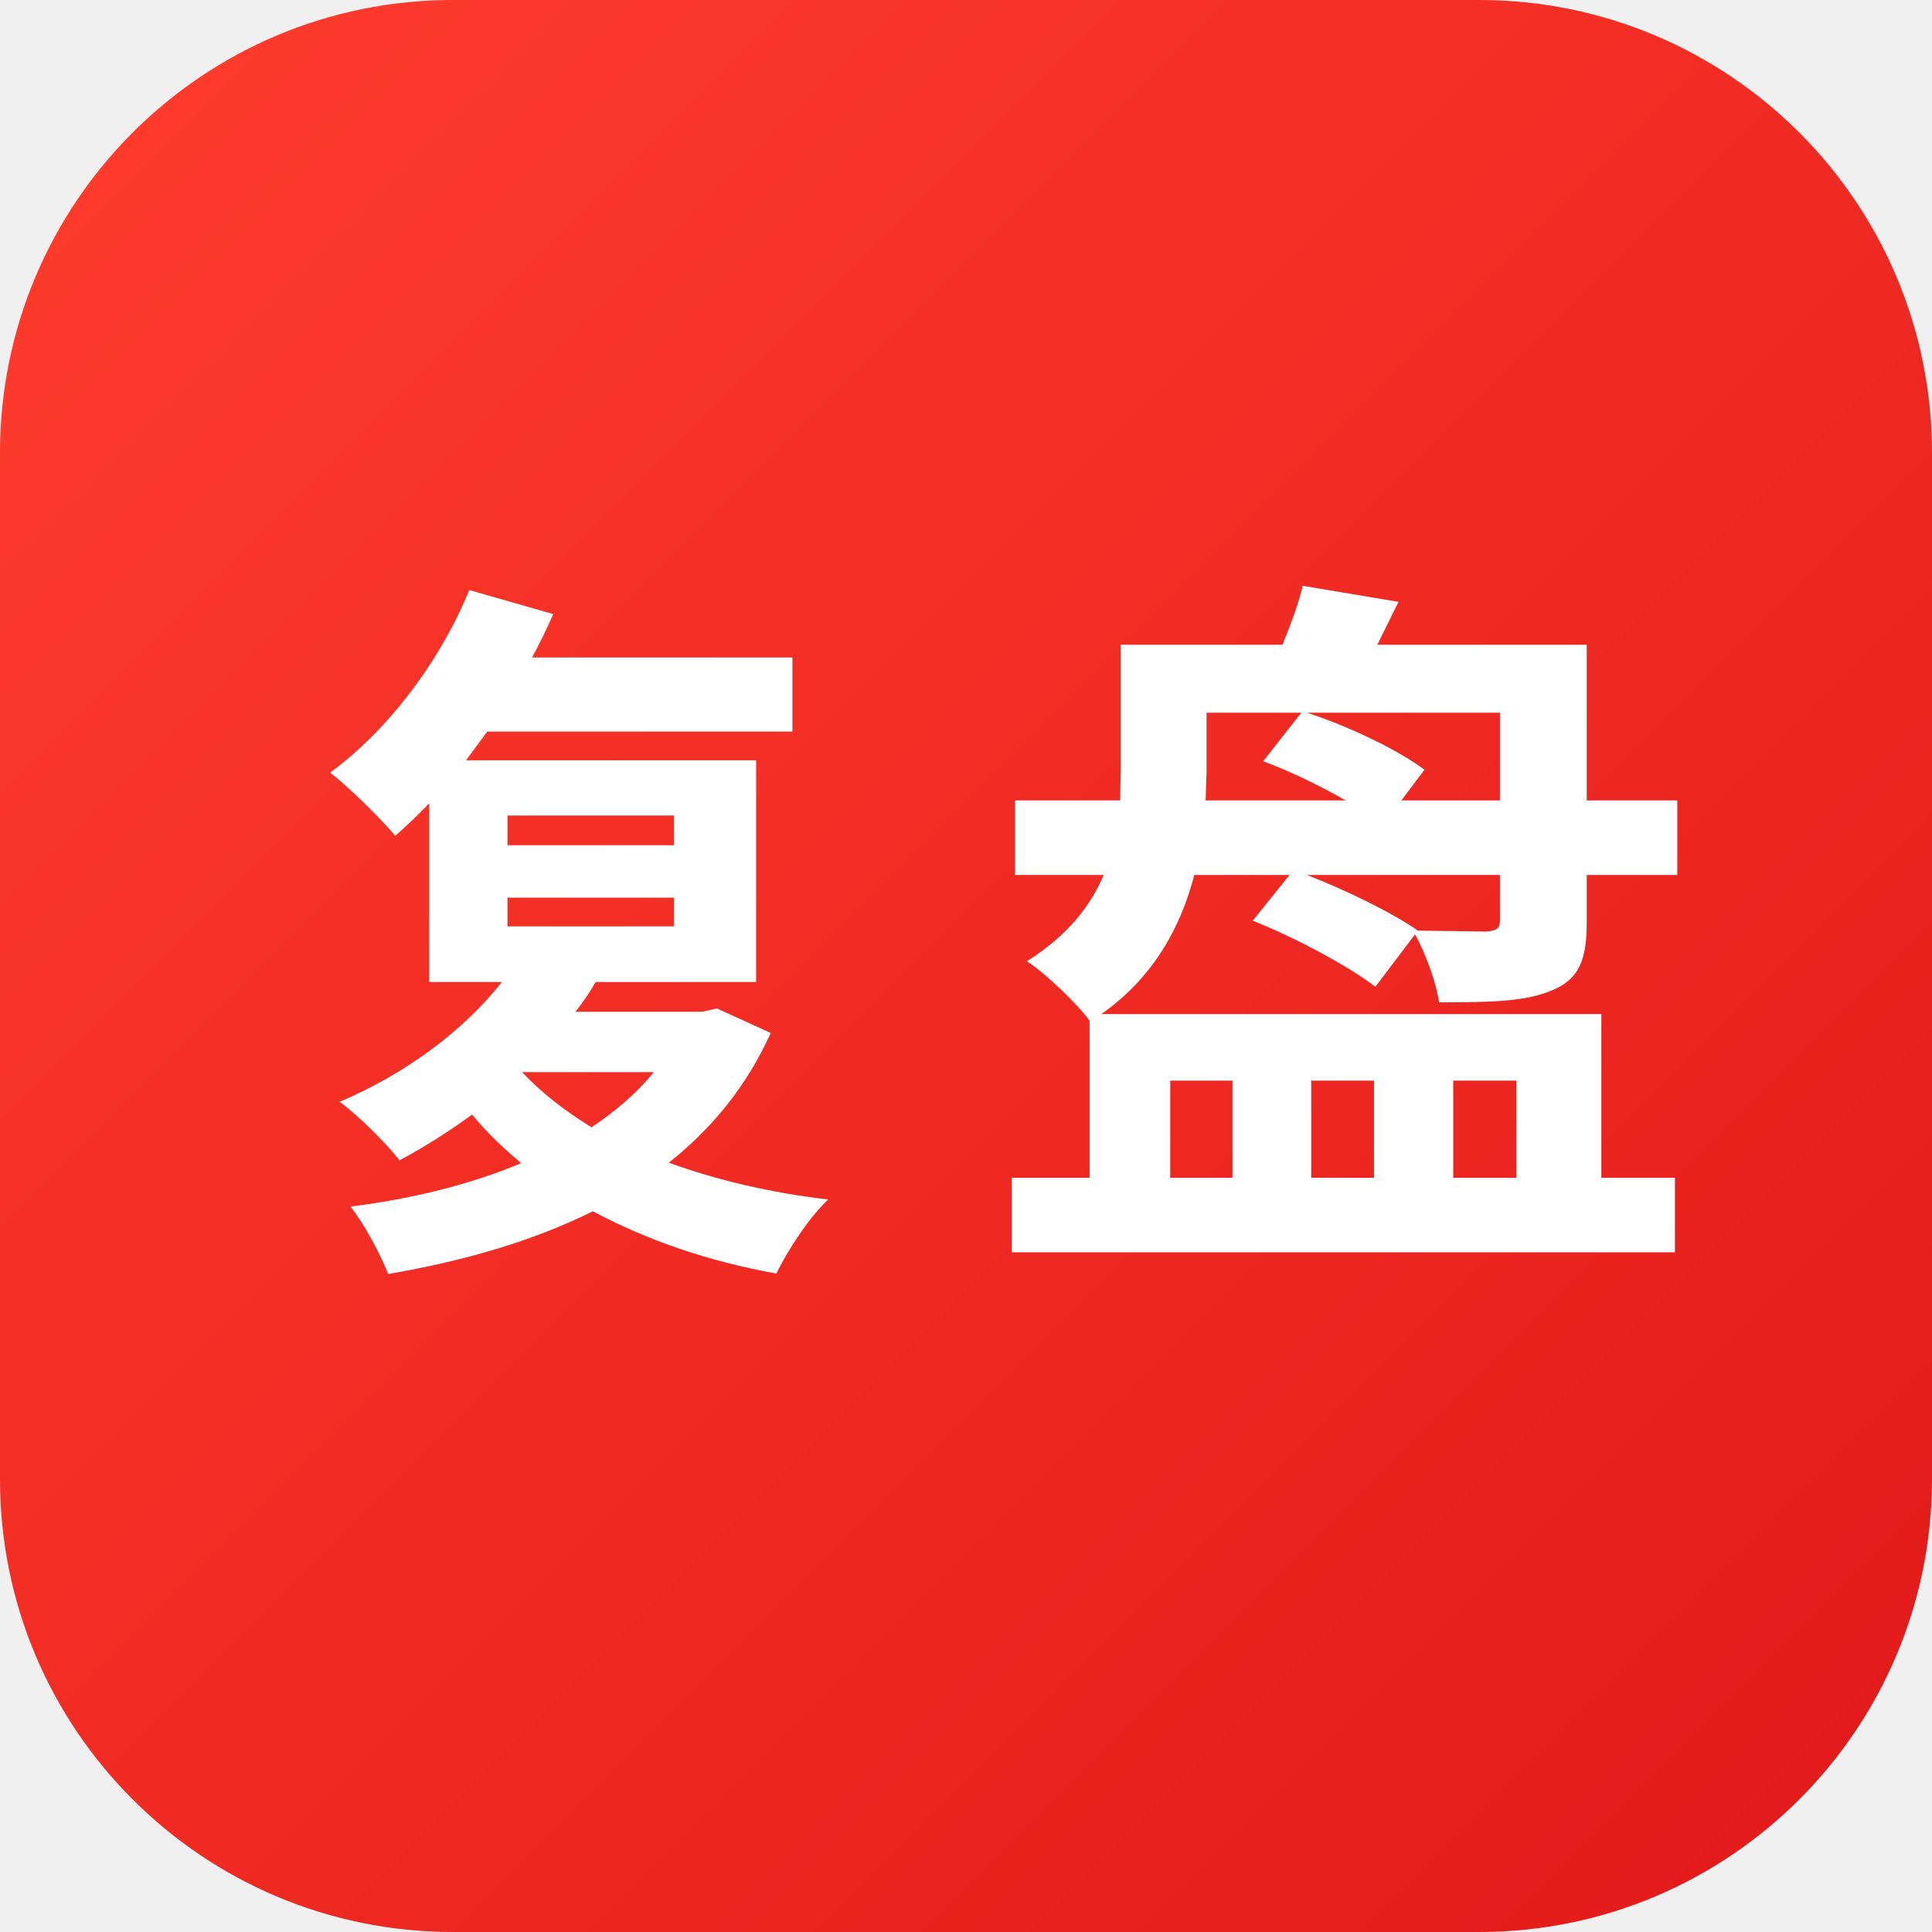
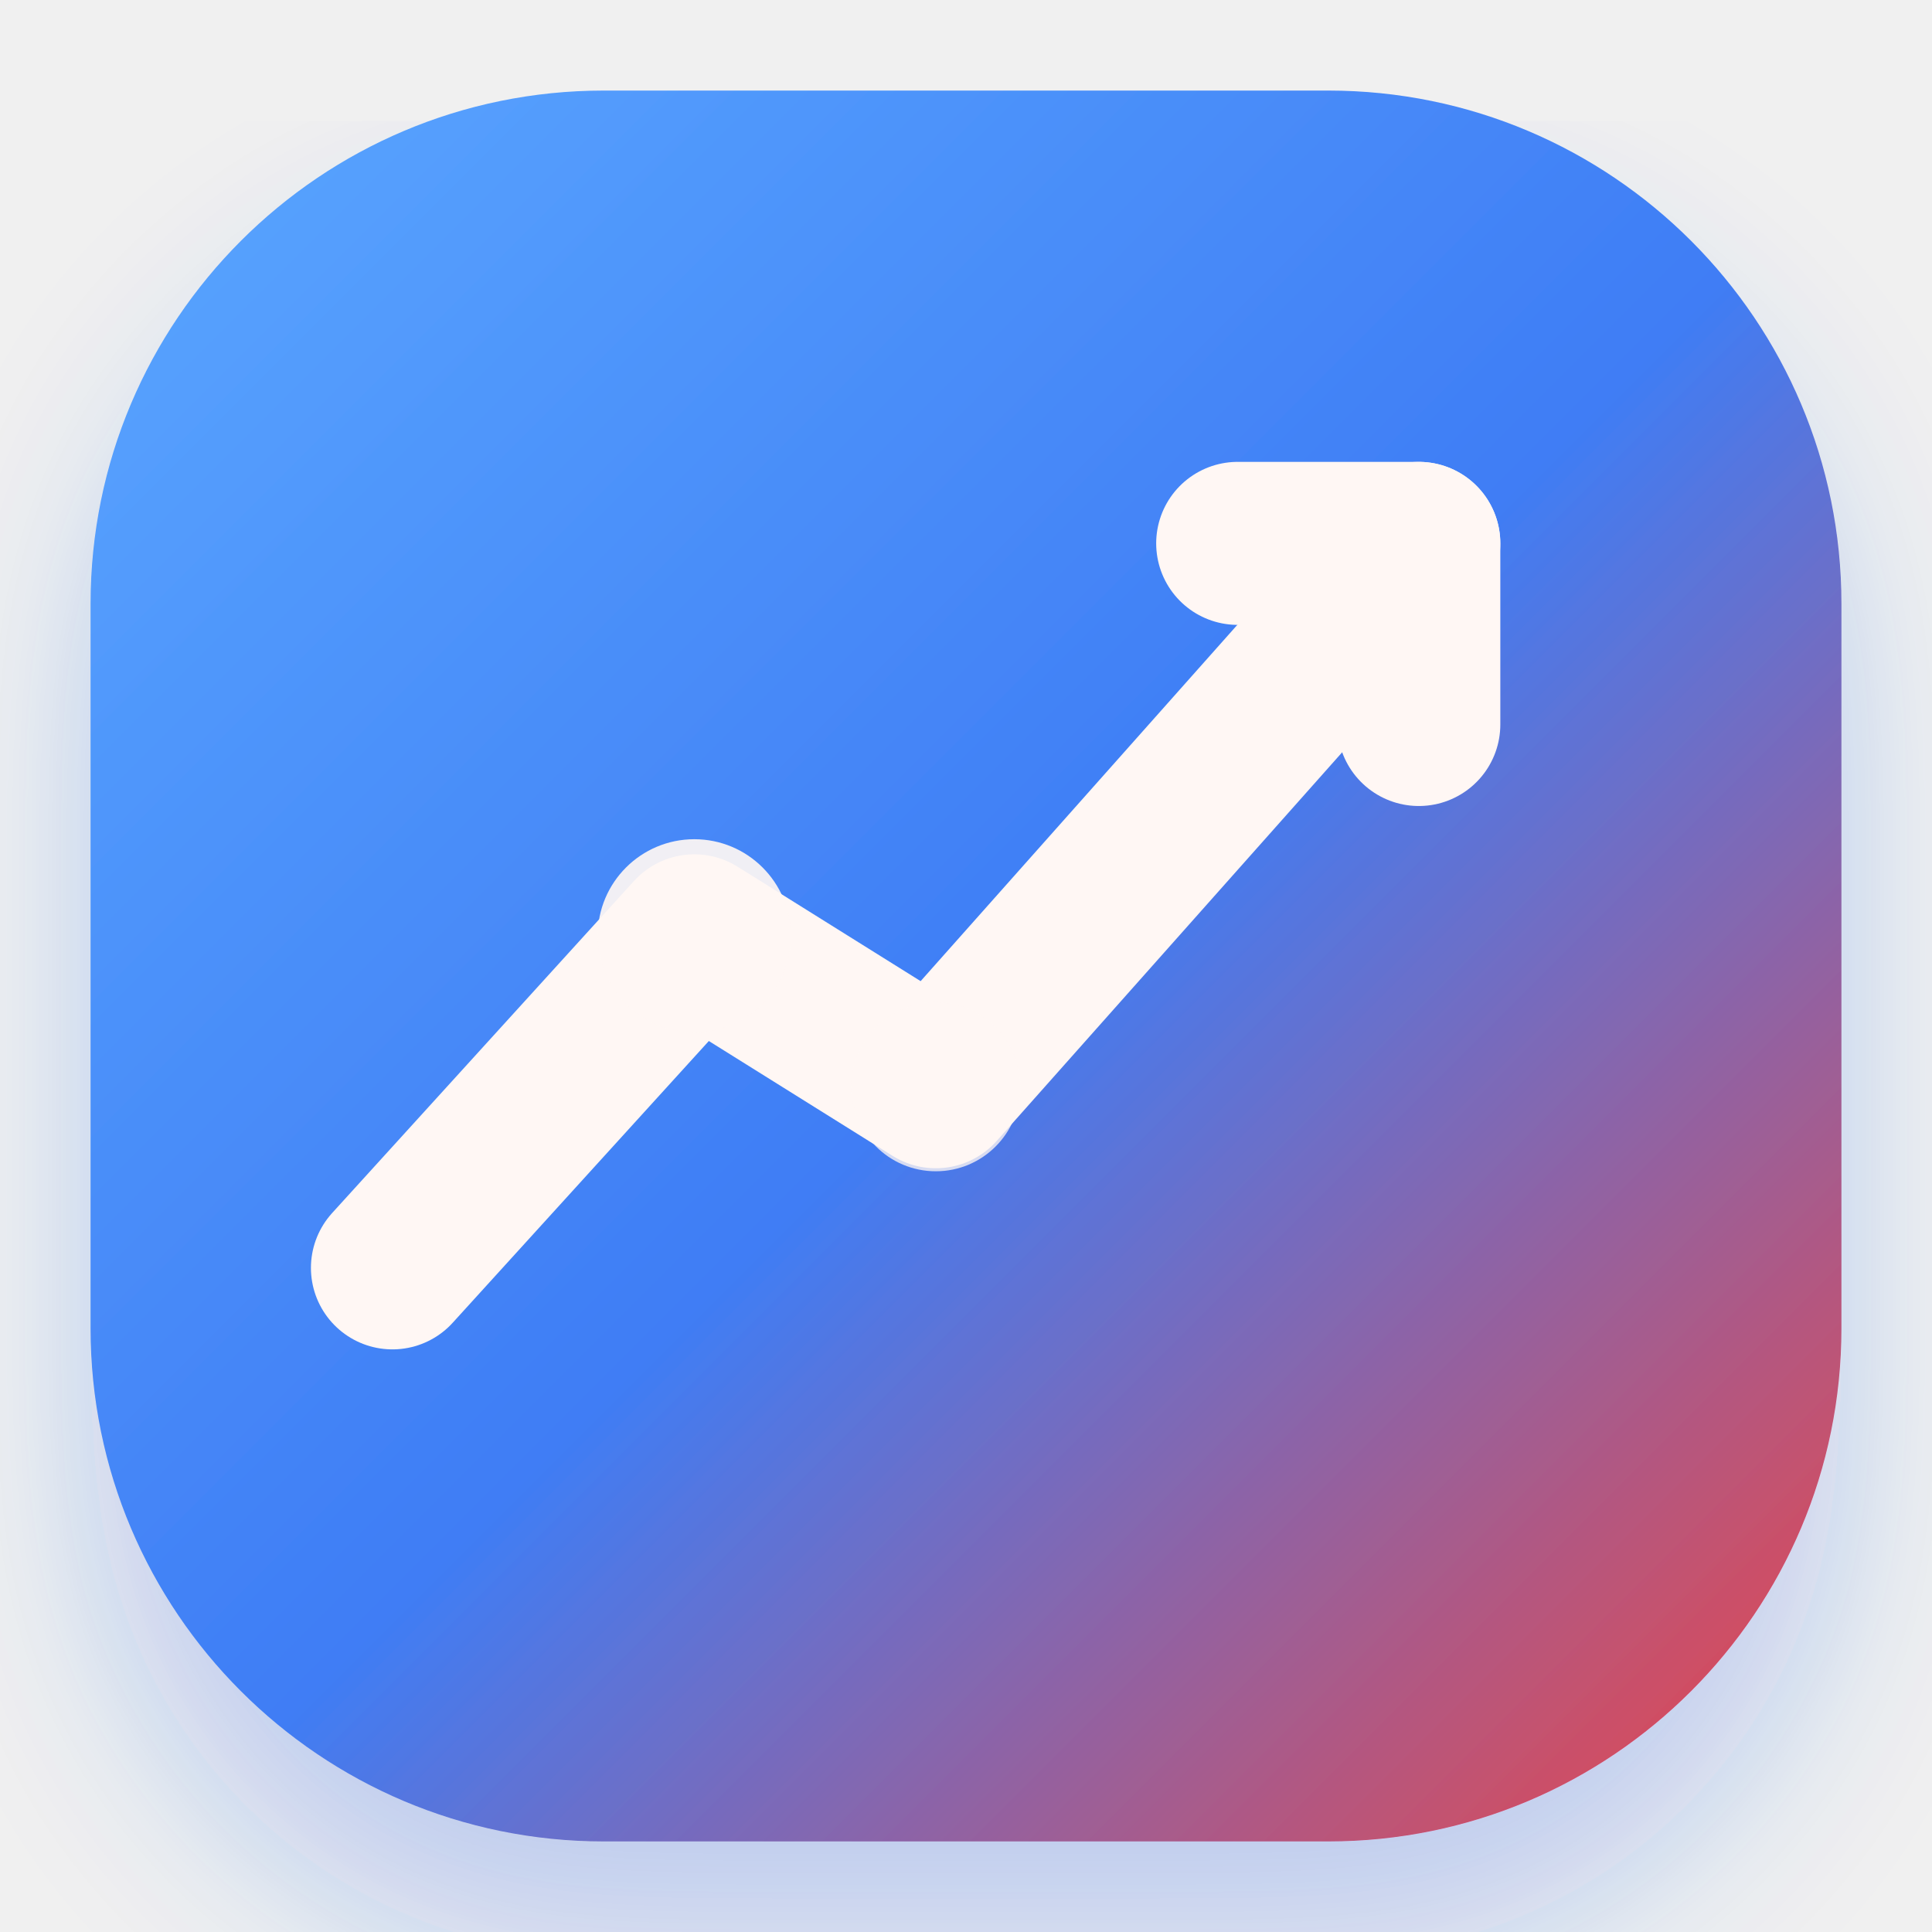
<svg xmlns="http://www.w3.org/2000/svg" viewBox="0 0 64 64" width="64" height="64">
  <defs>
    <linearGradient id="bg" x1="0" y1="0" x2="1" y2="1">
-       <stop offset="0" stop-color="#ff3d2e" />
-       <stop offset="1" stop-color="#e11919" />
+       <stop offset="0" stop-color="#5aa7ff" />
+       <stop offset="0.52" stop-color="#3f7df5" />
+       <stop offset="1" stop-color="#ef4444" />
    </linearGradient>
+     <filter id="soft" x="-20%" y="-20%" width="140%" height="140%">
+       <feDropShadow dx="0" dy="4" stdDeviation="3" flood-color="#2563eb" flood-opacity="0.24" />
+     </filter>
  </defs>
-   <rect width="64" height="64" rx="15" fill="url(#bg)" />
-   <text x="32" y="40" fill="#fff" font-size="24" font-weight="800" text-anchor="middle" letter-spacing="1" font-family="'PingFang SC','Hiragino Sans GB','Microsoft YaHei',sans-serif">复盘</text>
+   <rect x="3" y="3" width="58" height="58" rx="17" fill="url(#bg)" filter="url(#soft)" />
+   <path d="M13 42L23 31L31 36L47 18" fill="none" stroke="#fff7f4" stroke-width="5.4" stroke-linecap="round" stroke-linejoin="round" />
+   <path d="M41 18H47V24" fill="none" stroke="#fff7f4" stroke-width="5.4" stroke-linecap="round" stroke-linejoin="round" />
+   <circle cx="23" cy="31" r="3.2" fill="#fff7f4" opacity="0.92" />
+   <circle cx="31" cy="36" r="2.8" fill="#fff7f4" opacity="0.78" />
</svg>
